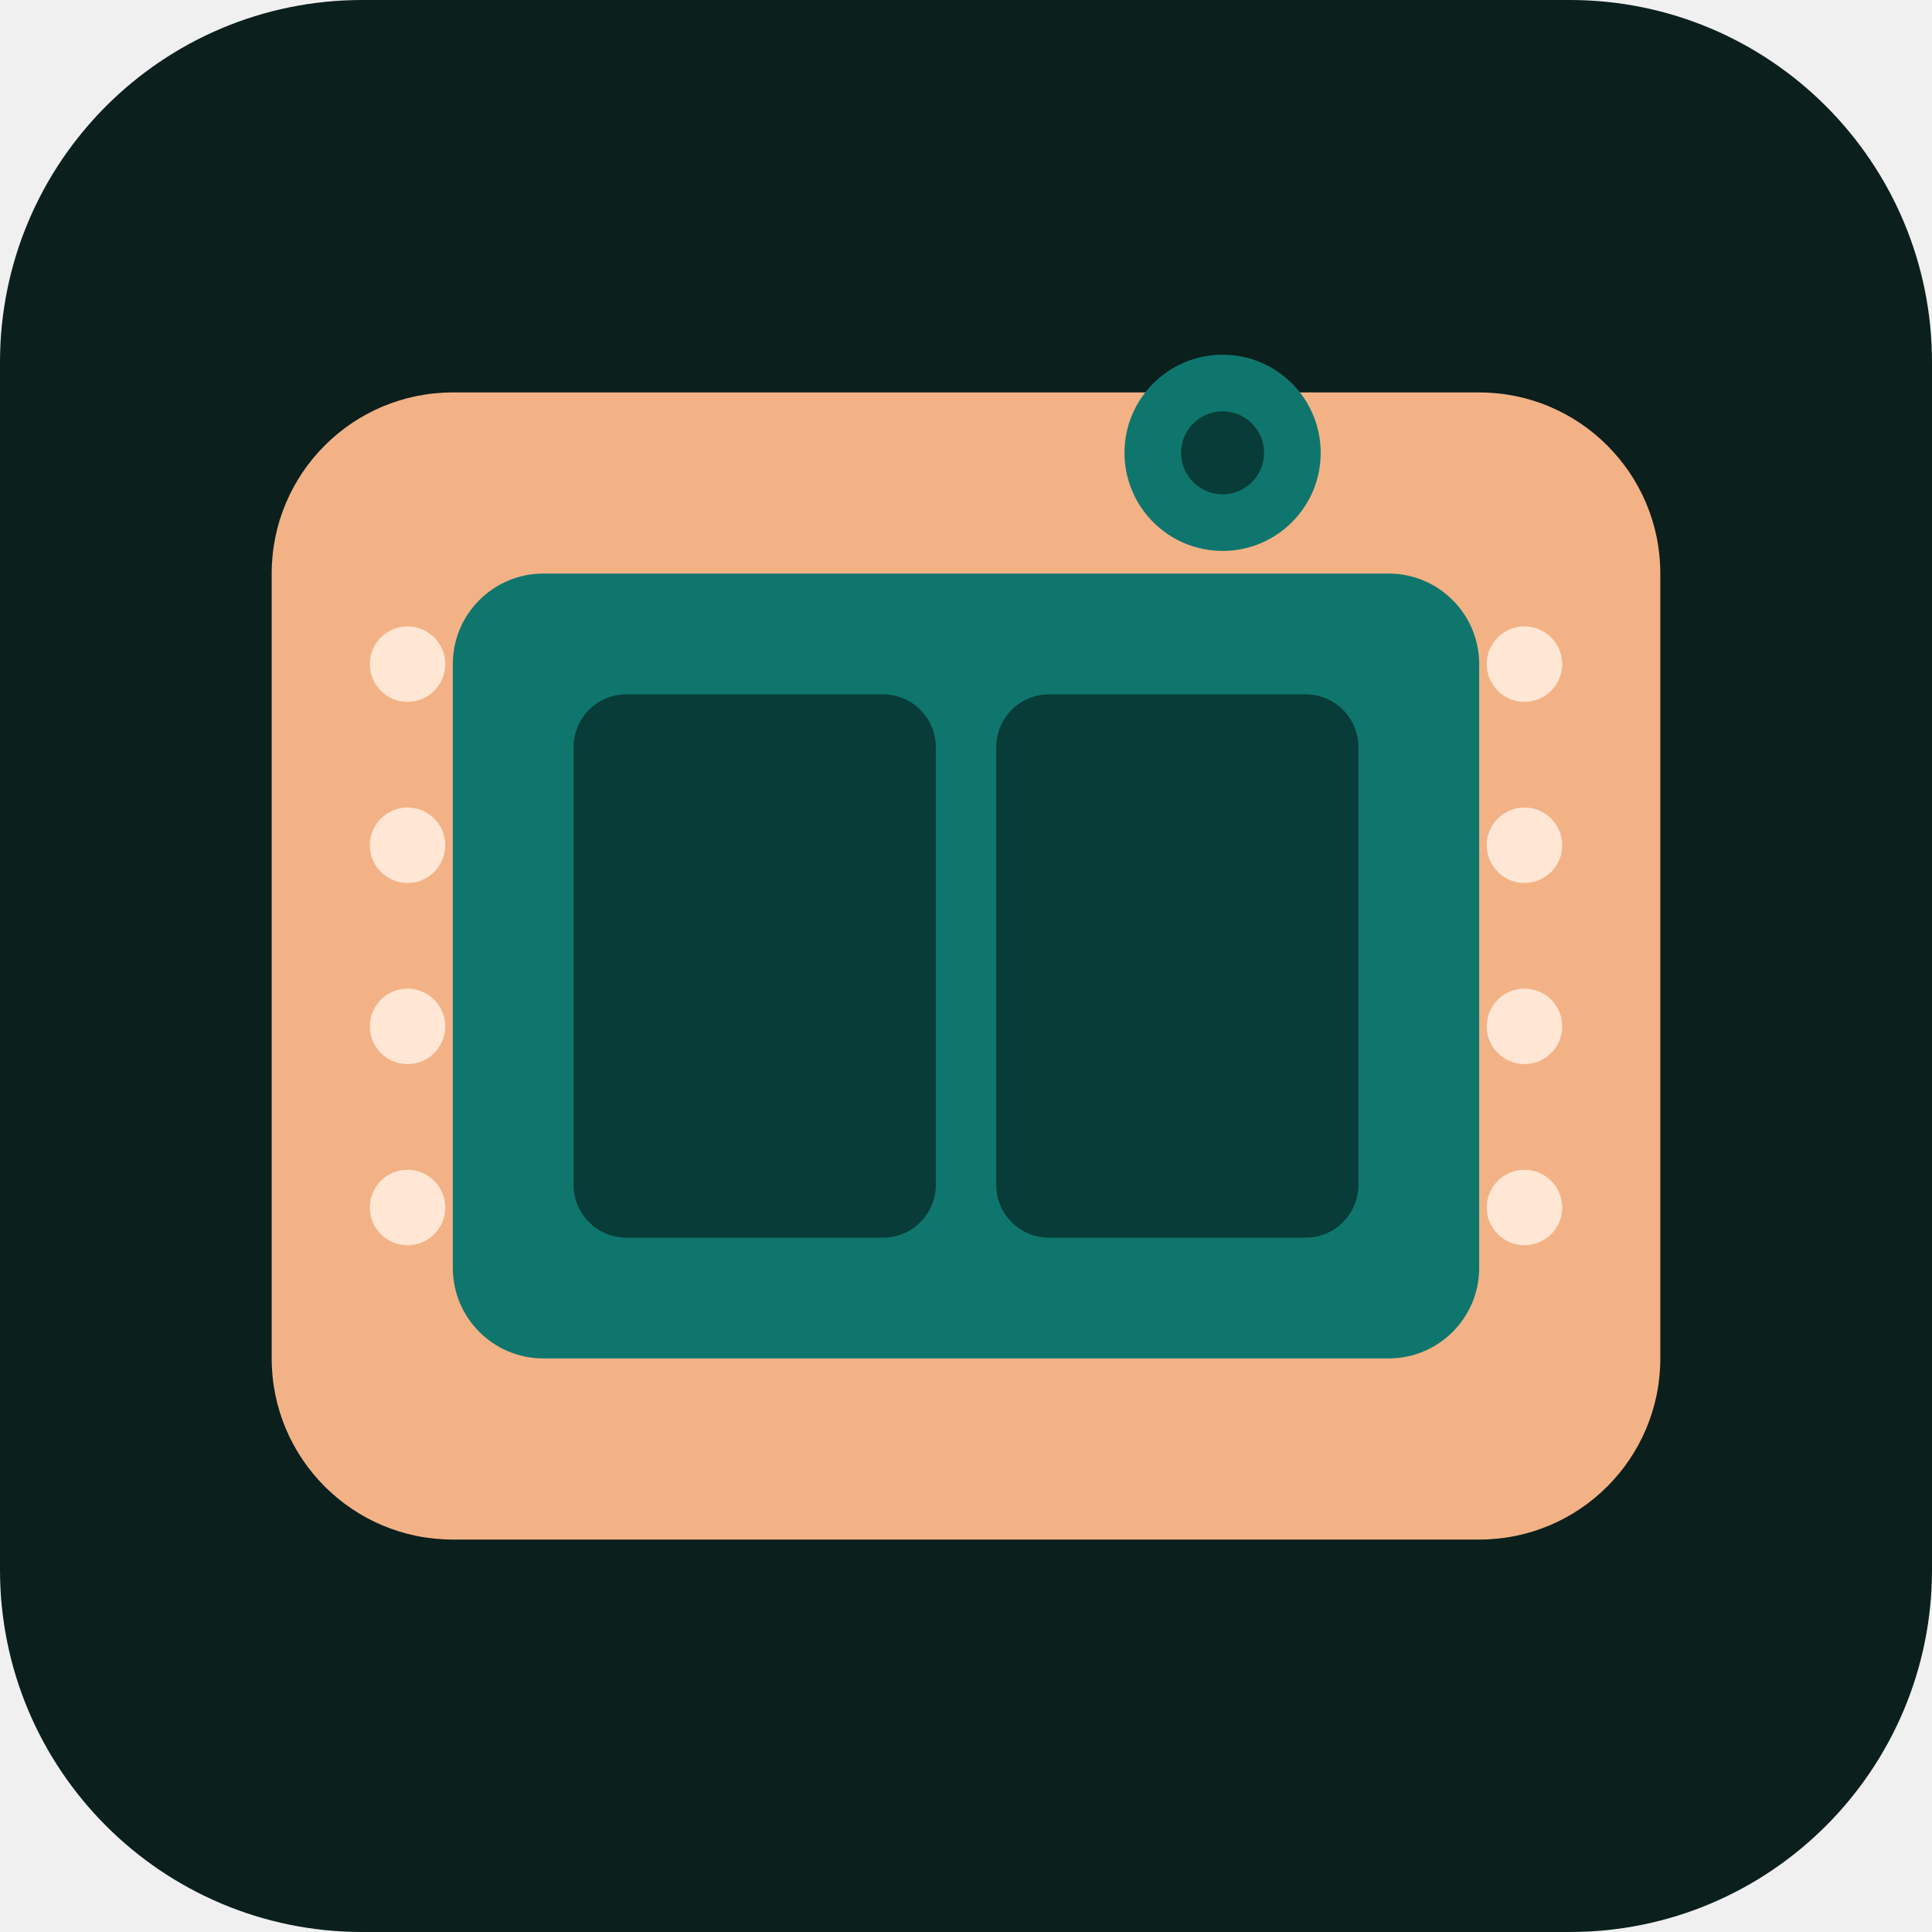
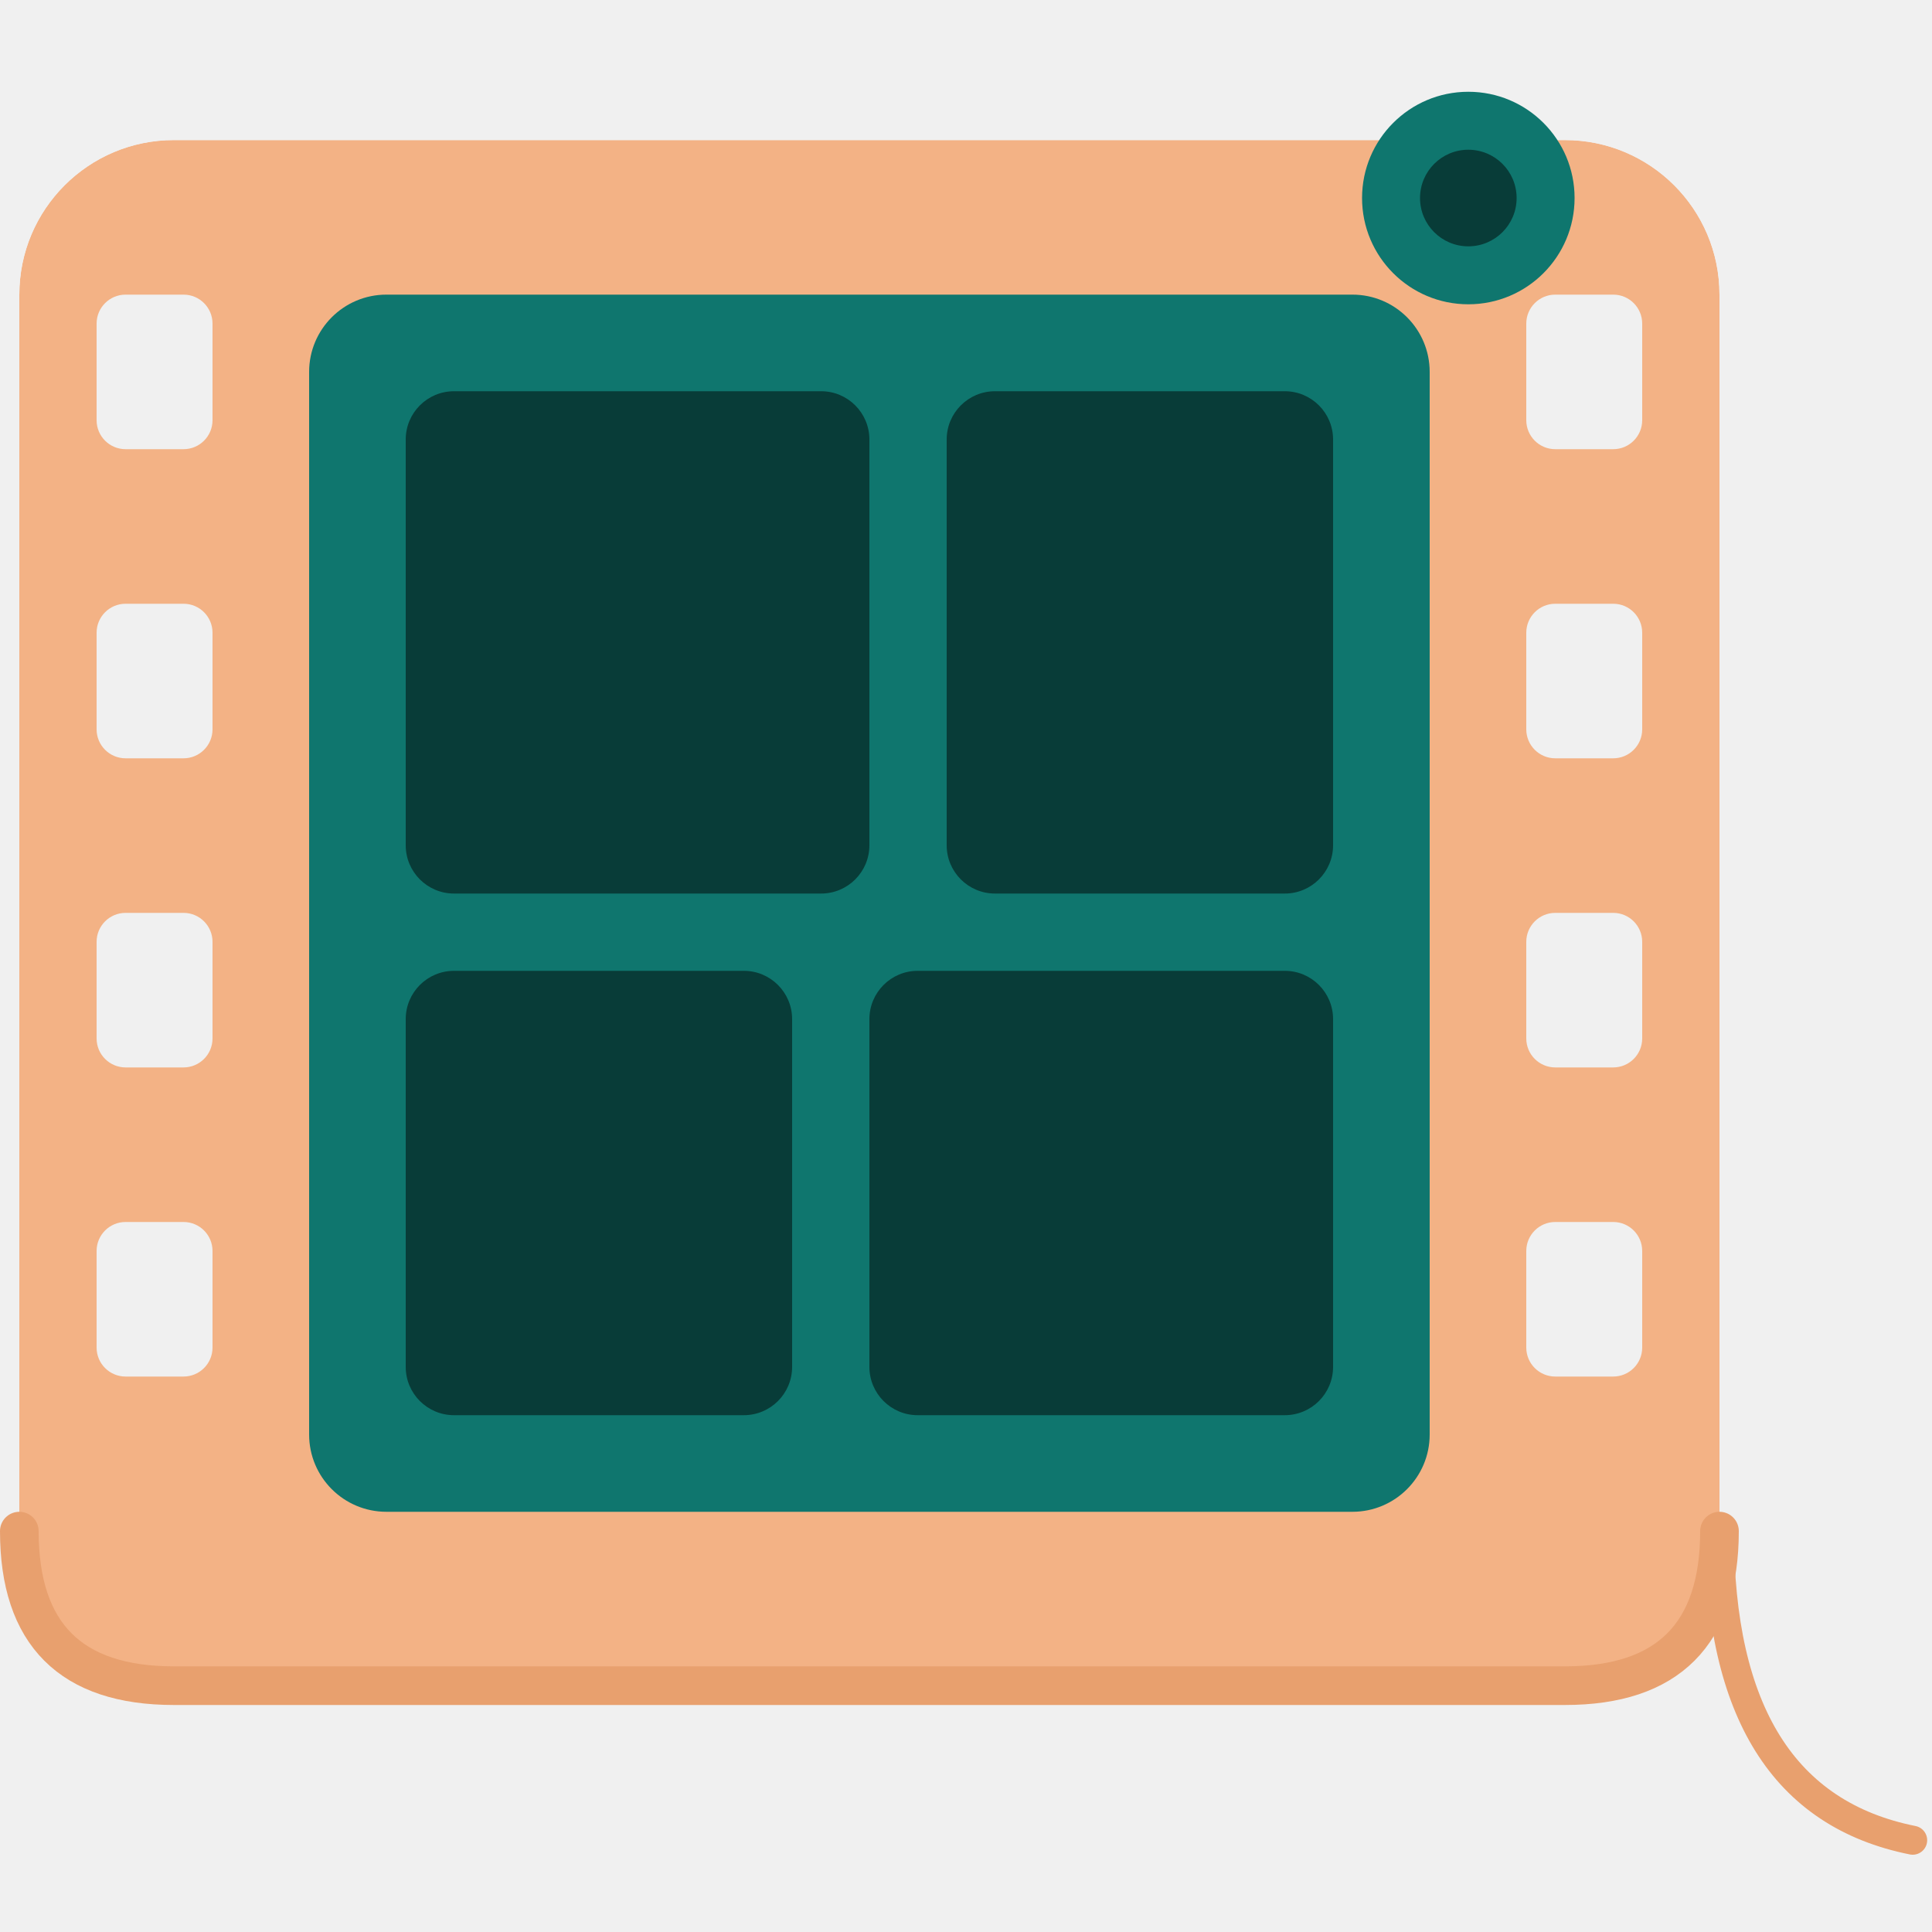
- <svg xmlns="http://www.w3.org/2000/svg" width="512" height="512" viewBox="0 0 512 512" fill="none" role="img" aria-label="Film Analogger logo dark">
-   <rect width="512" height="512" rx="96" fill="#0B1F1D" />
-   <rect x="72" y="104" width="368" height="304" rx="48" fill="#F3B285" />
-   <rect x="120" y="152" width="272" height="208" rx="24" fill="#0F766E" />
-   <rect x="152" y="184" width="96" height="144" rx="14" fill="#083C38" />
-   <rect x="264" y="184" width="96" height="144" rx="14" fill="#083C38" />
-   <g fill="#FFE6D5">
-     <circle cx="108" cy="176" r="10" />
-     <circle cx="108" cy="224" r="10" />
-     <circle cx="108" cy="272" r="10" />
-     <circle cx="108" cy="320" r="10" />
-     <circle cx="404" cy="176" r="10" />
-     <circle cx="404" cy="224" r="10" />
-     <circle cx="404" cy="272" r="10" />
-     <circle cx="404" cy="320" r="10" />
-   </g>
-   <circle cx="324" cy="120" r="26" fill="#0F766E" />
-   <circle cx="324" cy="120" r="11" fill="#083C38" />
+ <svg xmlns="http://www.w3.org/2000/svg" width="512" height="512" viewBox="76 82 400 370" fill="none" role="img" aria-label="Film Analogger logo">
+   <defs>
+     <mask id="film-mask">
+       <rect x="80" y="96" width="352" height="320" rx="32" fill="white" />
+       <rect x="96" y="128" width="24" height="32" rx="6" fill="black" />
+       <rect x="96" y="192" width="24" height="32" rx="6" fill="black" />
+       <rect x="96" y="256" width="24" height="32" rx="6" fill="black" />
+       <rect x="96" y="320" width="24" height="32" rx="6" fill="black" />
+       <rect x="392" y="128" width="24" height="32" rx="6" fill="black" />
+       <rect x="392" y="192" width="24" height="32" rx="6" fill="black" />
+       <rect x="392" y="256" width="24" height="32" rx="6" fill="black" />
+       <rect x="392" y="320" width="24" height="32" rx="6" fill="black" />
+     </mask>
+   </defs>
+   <rect x="80" y="96" width="352" height="320" rx="32" fill="#F3B285" mask="url(#film-mask)" />
+   <rect x="140" y="128" width="232" height="252" rx="16" fill="#0F766E" />
+   <rect x="160" y="148" width="96" height="104" rx="10" fill="#083C38" />
+   <rect x="272" y="148" width="80" height="104" rx="10" fill="#083C38" />
+   <rect x="160" y="268" width="80" height="92" rx="10" fill="#083C38" />
+   <rect x="256" y="268" width="96" height="92" rx="10" fill="#083C38" />
+   <circle cx="380" cy="108" r="22" fill="#0F766E" />
+   <circle cx="380" cy="108" r="10" fill="#083C38" />
+   <path d="M80 384 Q80 416 112 416 L400 416 Q432 416 432 384" stroke="#E8A06E" stroke-width="8" fill="none" stroke-linecap="round" />
+   <path d="M432 384 Q432 440 472 448" stroke="#E8A06E" stroke-width="6" fill="none" stroke-linecap="round" />
</svg>
